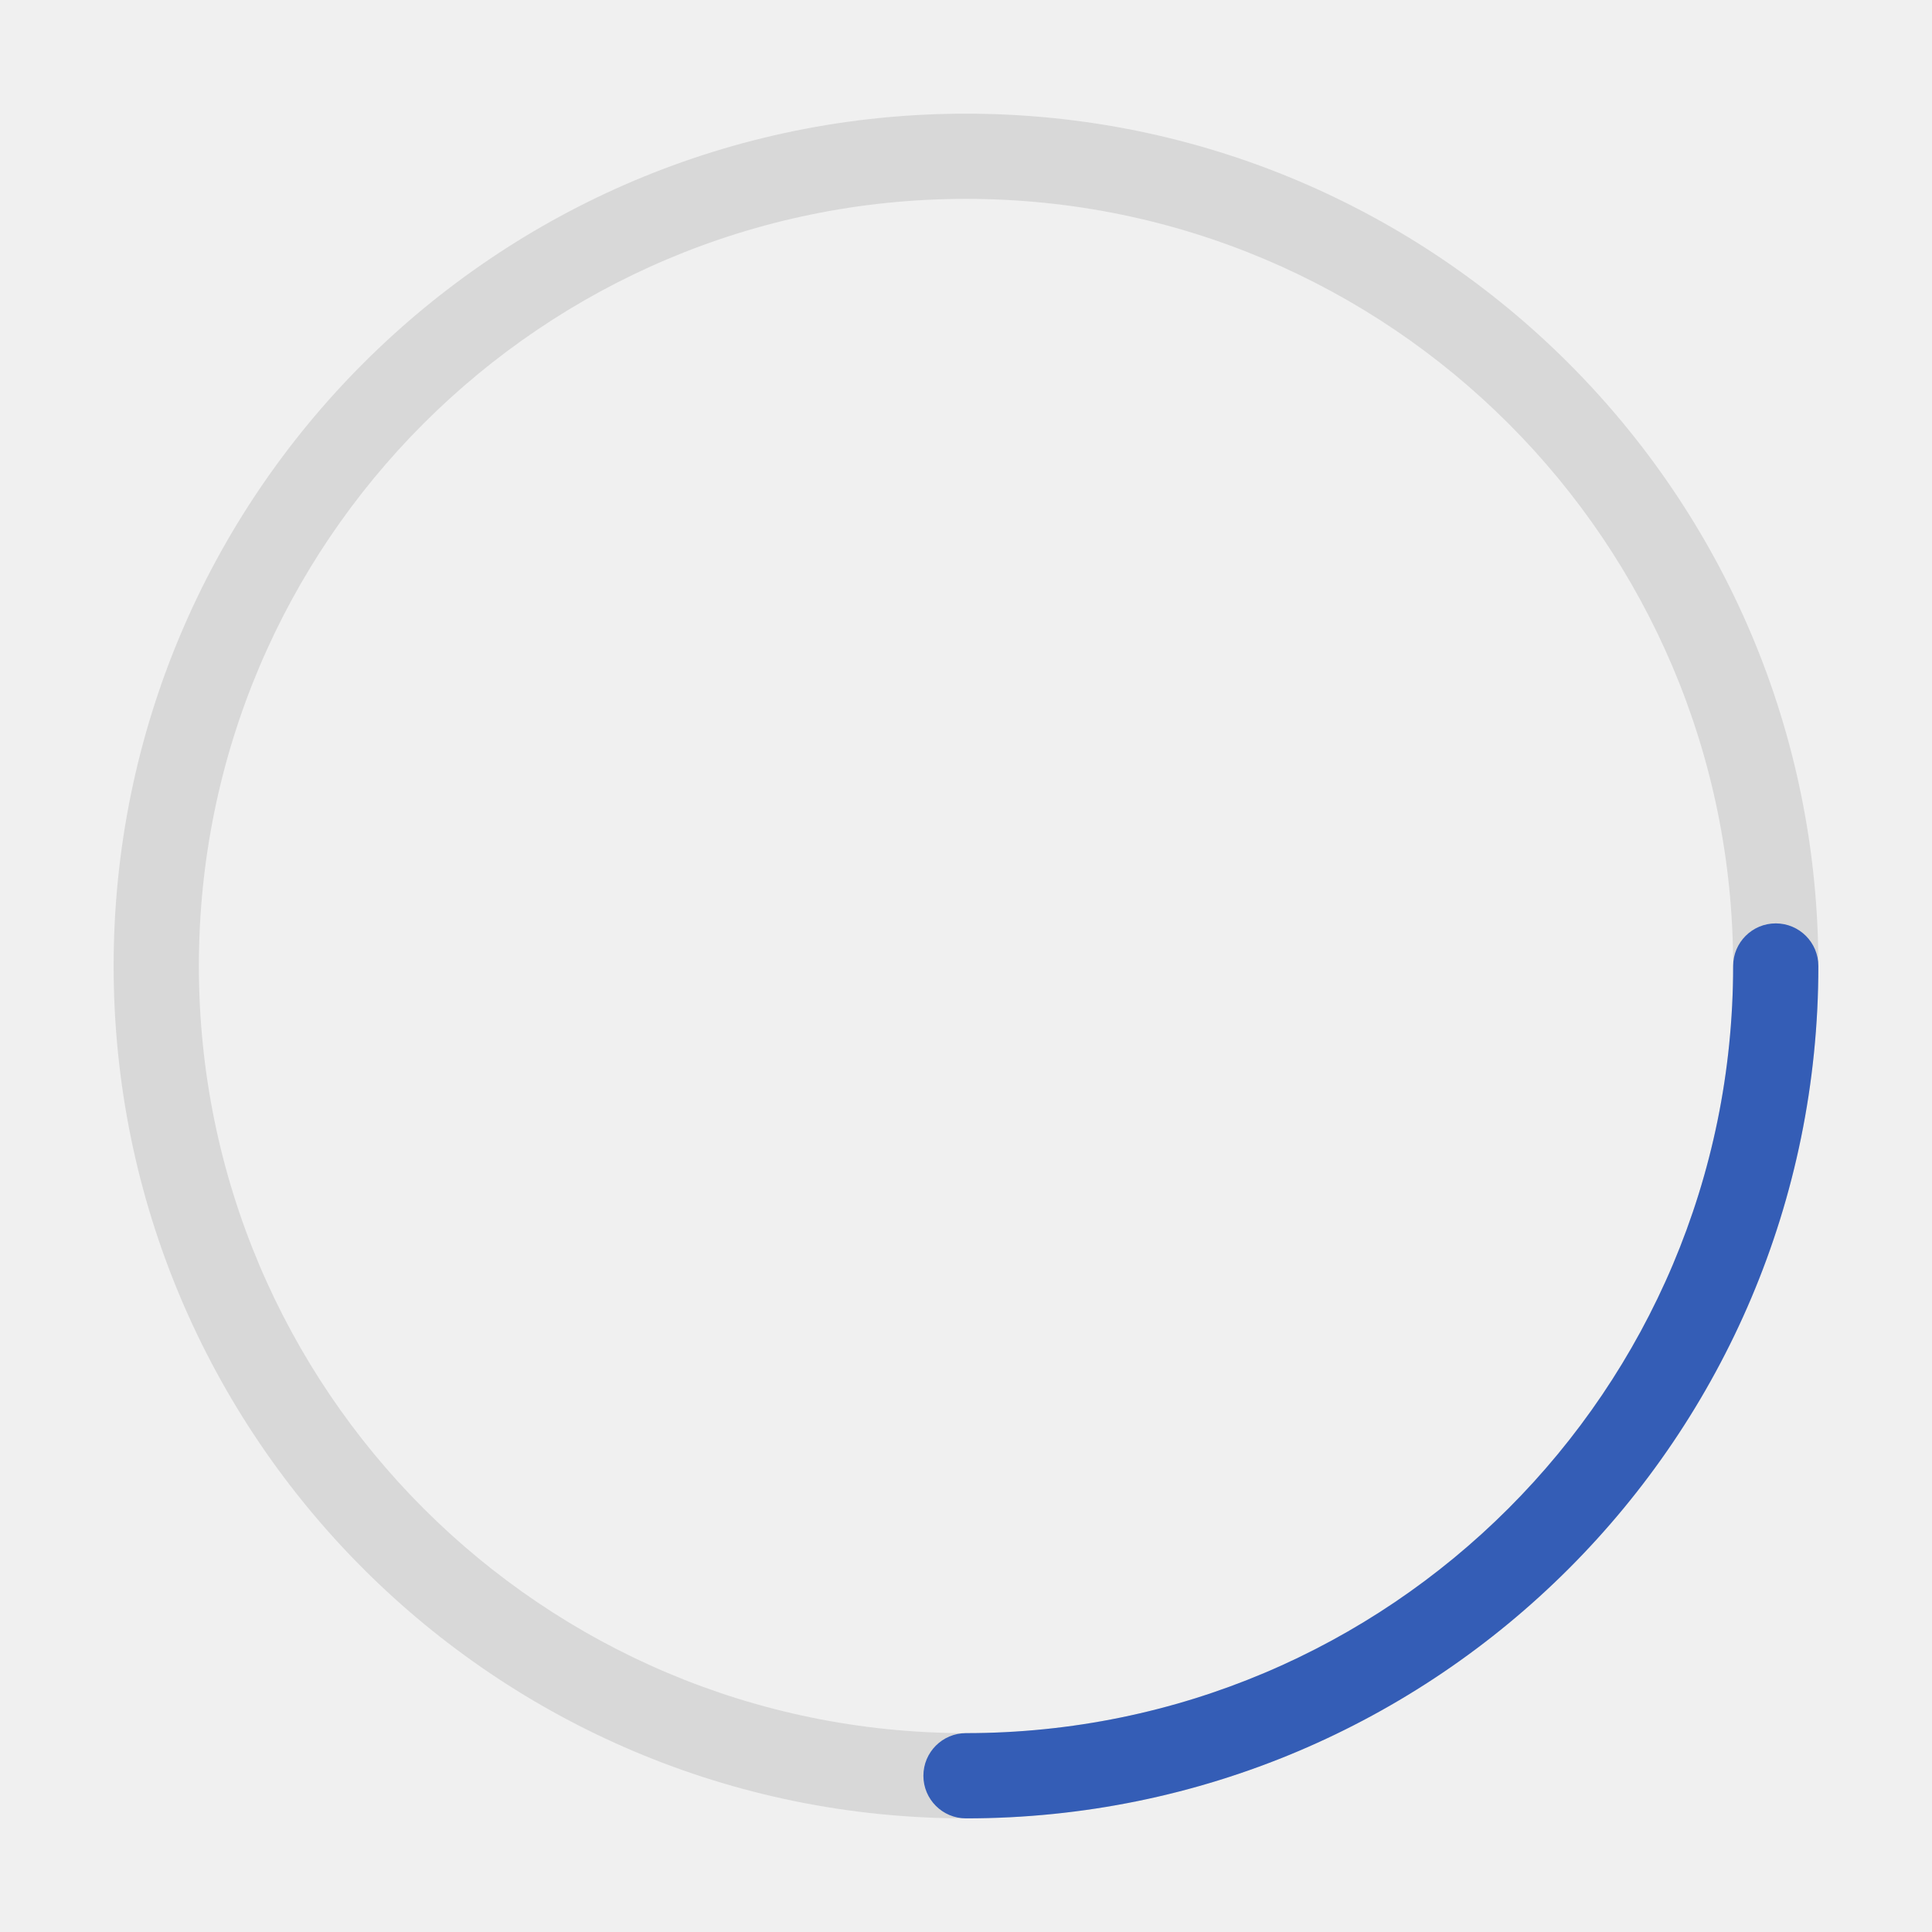
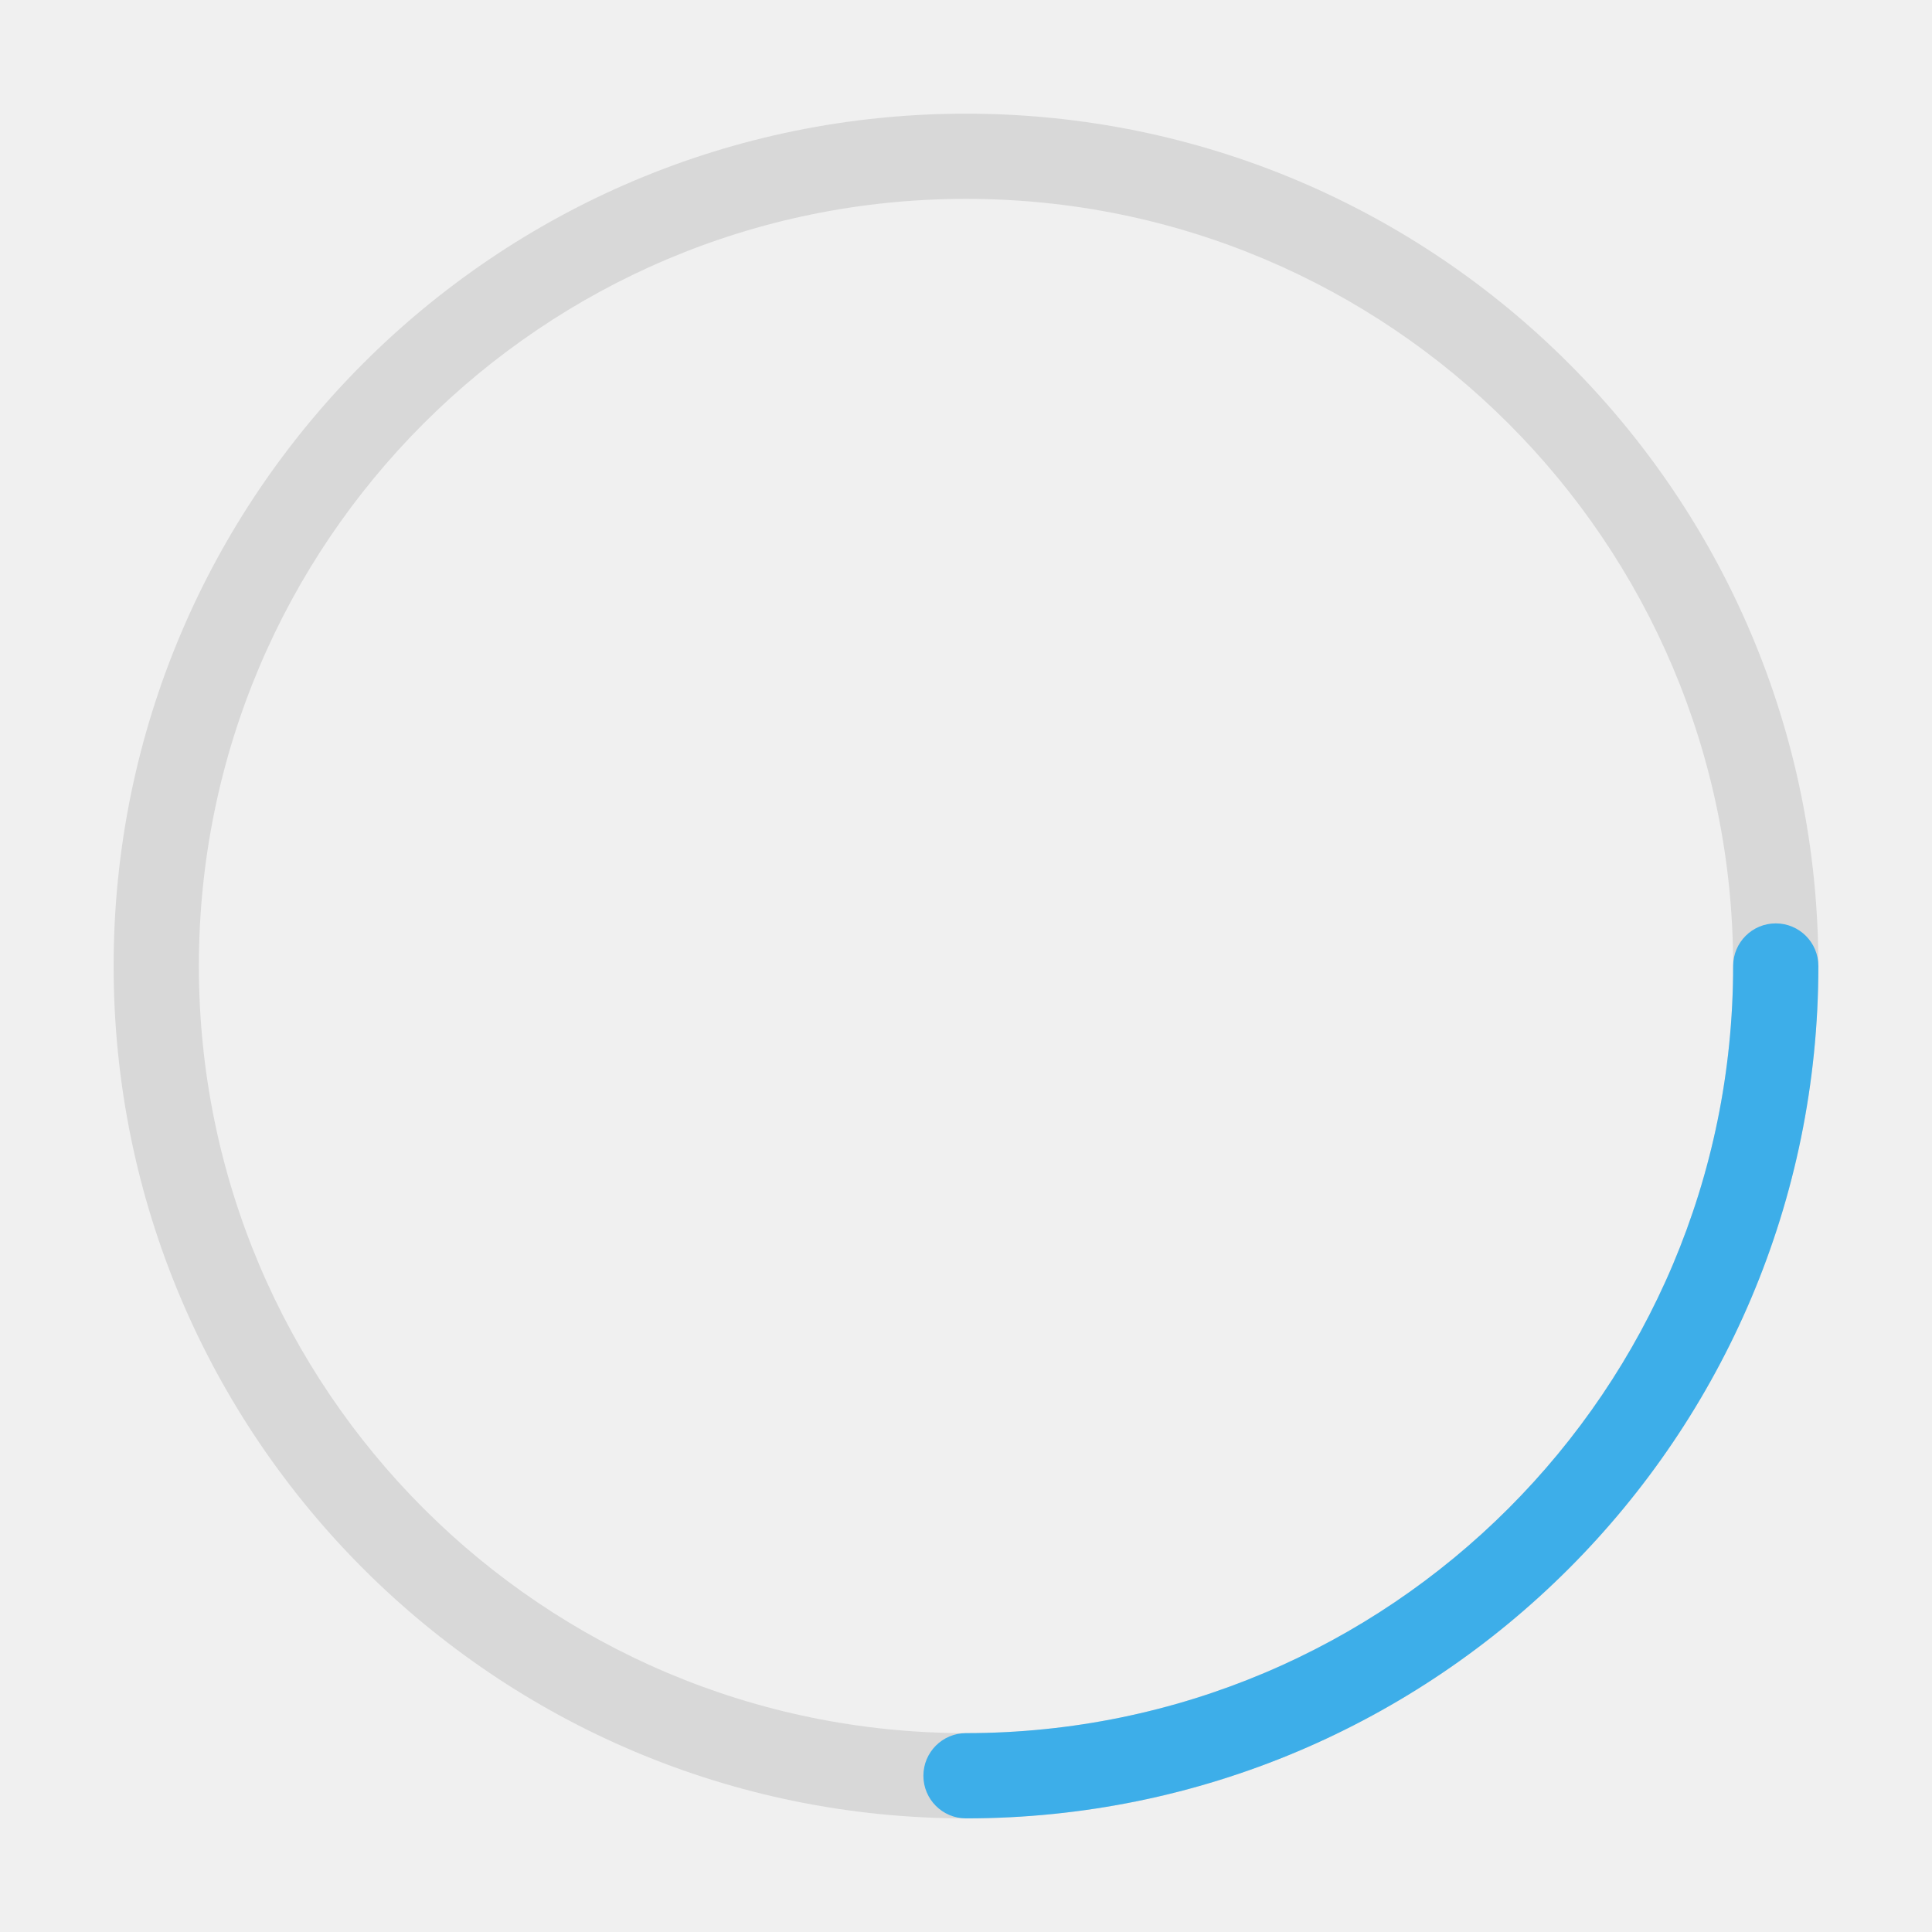
<svg xmlns="http://www.w3.org/2000/svg" width="136" height="136" viewBox="0 0 35.983 35.983" id="svg2" version="1.1">
  <defs id="defs4">
    <style type="text/css" id="current-color-scheme">
      .ColorScheme-Text {
        color:#31363b;
        stop-color:#31363b;
      }
      .ColorScheme-Background {
        color:#eff0f1;
        stop-color:#eff0f1;
      }
      .ColorScheme-Highlight {
        color:#3daee9;
        stop-color:#3daee9;
      }
      .ColorScheme-ViewText {
        color:#31363b;
        stop-color:#31363b;
      }
      .ColorScheme-ViewBackground {
        color:#fcfcfc;
        stop-color:#fcfcfc;
      }
      .ColorScheme-ViewHover {
        color:#93cee9;
        stop-color:#93cee9;
      }
      .ColorScheme-ViewFocus{
        color:#3daee9;
        stop-color:#3daee9;
      }
      .ColorScheme-ButtonText {
        color:#31363b;
        stop-color:#31363b;
      }
      .ColorScheme-ButtonBackground {
        color:#eff0f1;
        stop-color:#eff0f1;
      }
      .ColorScheme-ButtonHover {
        color:#93cee9;
        stop-color:#93cee9;
      }
      .ColorScheme-ButtonFocus{
        color:#3daee9;
        stop-color:#3daee9;
      }
      </style>
  </defs>
  <g id="layer1" transform="translate(0.5291667,-249.375)">
    <rect style="fill:#0000ff;fill-opacity:1;fill-rule:nonzero;stroke:none;stroke-width:0.265" id="hint-rotation-angle" width="3.704" height="3.704" x="-0.529" y="285.358" />
    <g id="busywidget">
      <rect y="249.375" x="-0.529" height="35.983" width="35.983" id="rect4524" style="opacity:1;fill:#550000;fill-opacity:0;stroke:none;stroke-width:2.007;stroke-opacity:1" />
      <g id="g4570">
        <path id="path4533" d="m 17.462,251.492 a 15.875,15.875 0 0 0 -15.875,15.875 15.875,15.875 0 0 0 15.875,15.875 15.875,15.875 0 0 0 15.875,-15.875 15.875,15.875 0 0 0 -15.875,-15.875 z m 0,1.587 A 14.287,14.287 0 0 1 31.75,267.367 14.287,14.287 0 0 1 17.462,281.654 14.287,14.287 0 0 1 3.175,267.367 14.287,14.287 0 0 1 17.462,253.079 Z" style="opacity:0.1;fill:#000000;fill-opacity:1;stroke:none;stroke-width:2.255;stroke-opacity:1" />
-         <path style="opacity:1;fill:#345db6;fill-opacity:1;stroke:none;stroke-width:8.522;stroke-opacity:1" d="m 125,65 a 3,3 0 0 0 -3,3 54,54 0 0 1 -54,54 3,3 0 0 0 -3,3 3,3 0 0 0 3,3 60,60 0 0 0 60,-60 3,3 0 0 0 -3,-3 z" transform="matrix(0.2645833,0,0,0.2645833,-0.5291666,249.375)" id="path4539" />
+         <path style="opacity:1;fill:currentColor;fill-opacity:1;stroke:none;stroke-width:8.522;stroke-opacity:1" d="m 125,65 a 3,3 0 0 0 -3,3 54,54 0 0 1 -54,54 3,3 0 0 0 -3,3 3,3 0 0 0 3,3 60,60 0 0 0 60,-60 3,3 0 0 0 -3,-3 z" transform="matrix(0.2645833,0,0,0.2645833,-0.5291666,249.375)" id="path4539" class="ColorScheme-ButtonFocus" />
      </g>
    </g>
    <g id="22-22-busywidget" transform="translate(44.18541,33.86666)">
      <path style="opacity:0.1;fill:#000000;fill-opacity:1;stroke:none;stroke-width:2;stroke-opacity:1" d="m 2.381,230.862 a 2.646,2.646 0 0 0 -2.646,2.646 2.646,2.646 0 0 0 2.646,2.646 2.646,2.646 0 0 0 2.646,-2.646 2.646,2.646 0 0 0 -2.646,-2.646 z m 0,0.537 a 2.117,2.117 0 0 1 2.117,2.117 2.117,2.117 0 0 1 -2.117,2.117 2.117,2.117 0 0 1 -2.117,-2.117 2.117,2.117 0 0 1 2.117,-2.117 z" id="path4583" />
-       <path id="path4591" transform="matrix(0.2645833,0,0,0.2645833,-0.5291666,230.5978)" d="m 20,9.969 a 1,1 0 0 0 -1,1 H 18.998 A 8,8 0 0 1 19,11 8,8 0 0 1 11,19 v -0.031 a 1,1 0 0 0 -1,1 1,1 0 0 0 1,1 10,10 0 0 0 10,-10 1,1 0 0 0 -1,-1 z" style="opacity:1;fill:#345db6;fill-opacity:1;stroke:none;stroke-width:7.559;stroke-opacity:1" />
+       <path id="path4591" transform="matrix(0.2645833,0,0,0.2645833,-0.5291666,230.5978)" d="m 20,9.969 a 1,1 0 0 0 -1,1 H 18.998 A 8,8 0 0 1 19,11 8,8 0 0 1 11,19 v -0.031 a 1,1 0 0 0 -1,1 1,1 0 0 0 1,1 10,10 0 0 0 10,-10 1,1 0 0 0 -1,-1 z" style="opacity:1;fill:currentColor;fill-opacity:1;stroke:none;stroke-width:7.559;stroke-opacity:1" class="ColorScheme-ButtonFocus" />
      <rect y="230.59" x="-0.529" height="5.821" width="5.821" id="rect4601" style="opacity:1;fill:#ff00ff;fill-opacity:0;stroke:none;stroke-width:2;stroke-opacity:1" />
    </g>
    <g id="16-16-busywidget" transform="translate(52.12292,33.86666)">
      <path style="opacity:0.1;fill:#000000;fill-opacity:1;stroke:none;stroke-width:2;stroke-opacity:1" d="m 2.381,231.656 a 1.852,1.852 0 0 0 -1.852,1.852 1.852,1.852 0 0 0 1.852,1.852 1.852,1.852 0 0 0 1.852,-1.852 1.852,1.852 0 0 0 -1.852,-1.852 z m 0,0.265 a 1.587,1.587 0 0 1 1.587,1.587 1.587,1.587 0 0 1 -1.587,1.587 1.587,1.587 0 0 1 -1.588,-1.587 1.587,1.587 0 0 1 1.588,-1.587 z" id="path4613" />
-       <path id="path4619" transform="matrix(0.2645833,0,0,0.2645833,0.2645832,231.3916)" d="M 14.5,7.469 A 0.5,0.5 0 0 0 14.002,7.938 h -0.004 A 6,6 0 0 1 14,7.967 0.5,0.5 0 0 0 14,7.969 6,6 0 0 1 8,13.967 v 0.002 a 0.5,0.5 0 0 0 -0.5,0.5 0.5,0.5 0 0 0 0.5,0.5 v -0.002 A 7,7 0 0 0 15,7.969 0.5,0.5 0 0 0 15,7.965 7,7 0 0 0 14.998,7.938 0.5,0.5 0 0 0 14.5,7.469 Z" style="opacity:1;fill:#345db6;fill-opacity:1;stroke:none;stroke-width:7.559;stroke-opacity:1" />
+       <path id="path4619" transform="matrix(0.2645833,0,0,0.2645833,0.2645832,231.3916)" d="M 14.5,7.469 A 0.5,0.5 0 0 0 14.002,7.938 h -0.004 A 6,6 0 0 1 14,7.967 0.5,0.5 0 0 0 14,7.969 6,6 0 0 1 8,13.967 v 0.002 a 0.5,0.5 0 0 0 -0.5,0.5 0.5,0.5 0 0 0 0.5,0.5 v -0.002 A 7,7 0 0 0 15,7.969 0.5,0.5 0 0 0 15,7.965 7,7 0 0 0 14.998,7.938 0.5,0.5 0 0 0 14.5,7.469 Z" style="opacity:1;fill:currentColor;fill-opacity:1;stroke:none;stroke-width:7.559;stroke-opacity:1" class="ColorScheme-ButtonFocus" />
      <rect y="231.383" x="0.265" height="4.233" width="4.233" id="rect4629" style="opacity:1;fill:#ffff00;fill-opacity:0;stroke:none;stroke-width:2;stroke-opacity:1" />
    </g>
    <g id="stopped" transform="translate(6.350003,35.98336)">
      <circle r="2.117" cy="231.383" cx="-38.1" id="path4642" style="opacity:1;fill:#ffffff;fill-opacity:1;stroke:none;stroke-width:1.082;stroke-opacity:1" />
      <circle style="opacity:1;fill:#ffffff;fill-opacity:1;stroke:none;stroke-width:1.082;stroke-opacity:1" id="circle4644" cx="-24.871" cy="231.383" r="2.117" />
      <circle r="2.117" cy="231.383" cx="-11.377" id="circle4646" style="opacity:1;fill:#ffffff;fill-opacity:1;stroke:none;stroke-width:1.082;stroke-opacity:1" />
      <rect y="213.392" x="-42.863" height="35.983" width="35.983" id="rect4648" style="opacity:1;fill:#ff00ff;fill-opacity:0;stroke:none;stroke-width:10.469;stroke-opacity:1" />
    </g>
  </g>
</svg>
